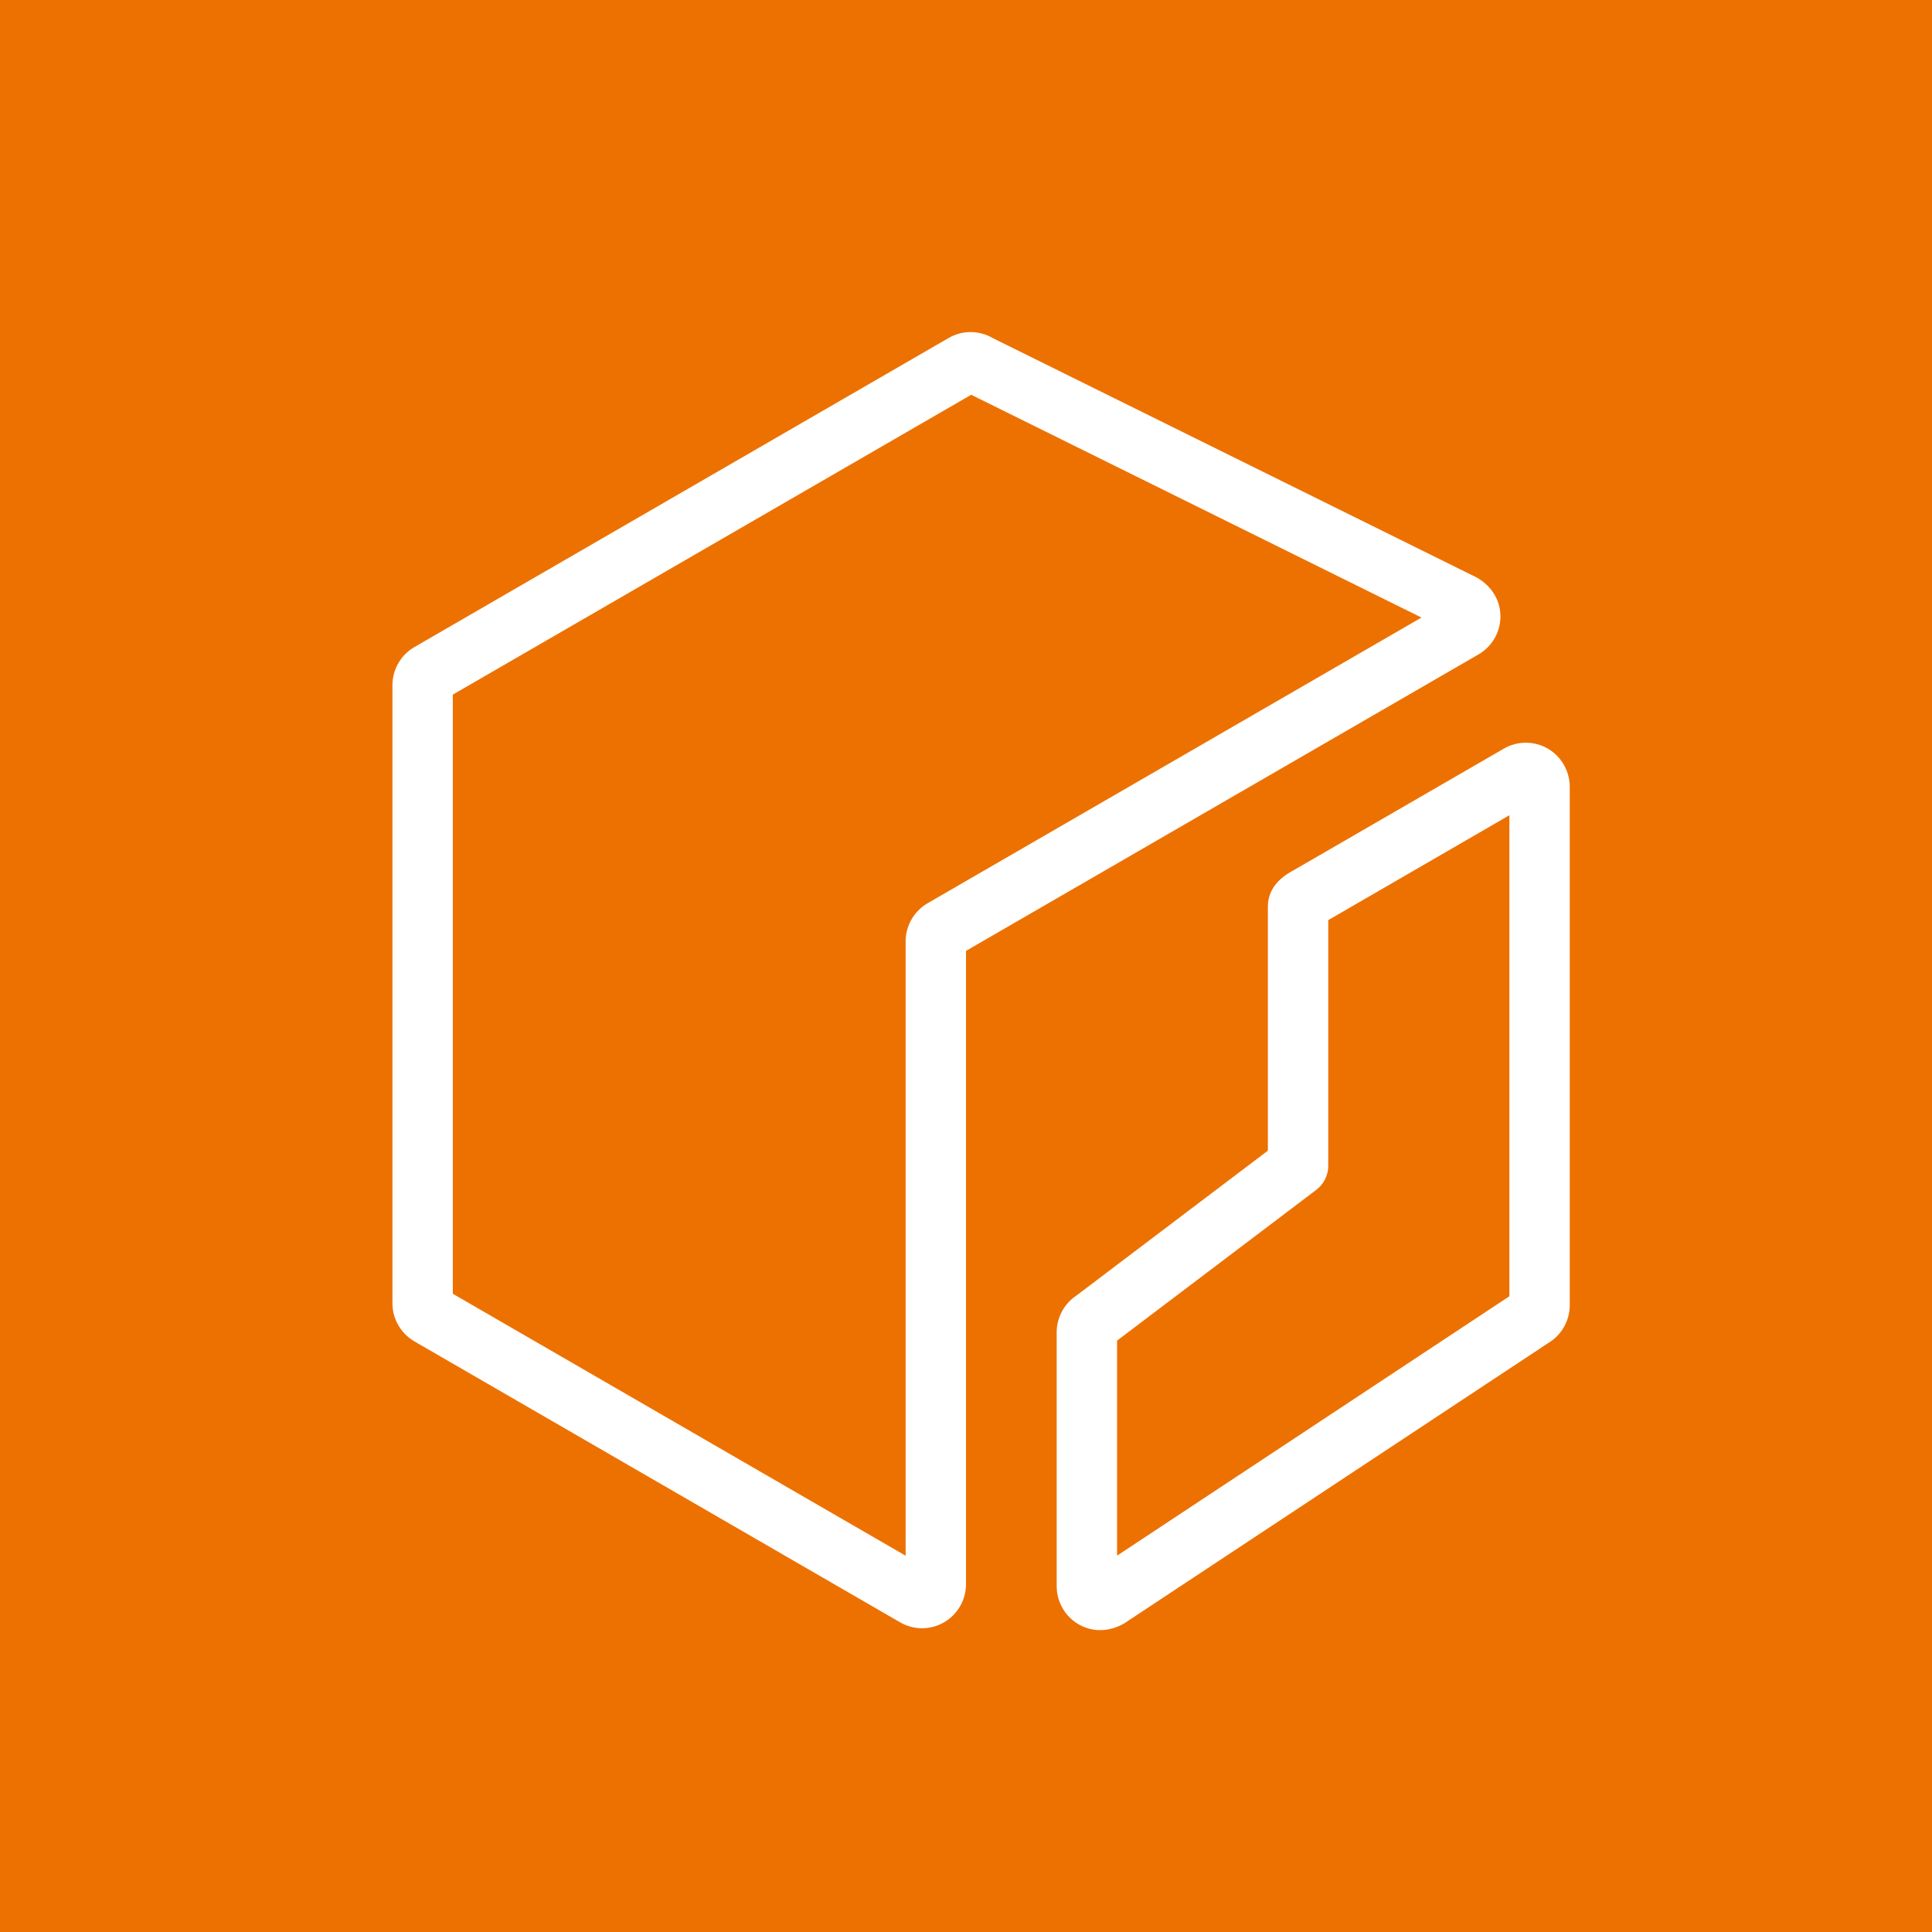
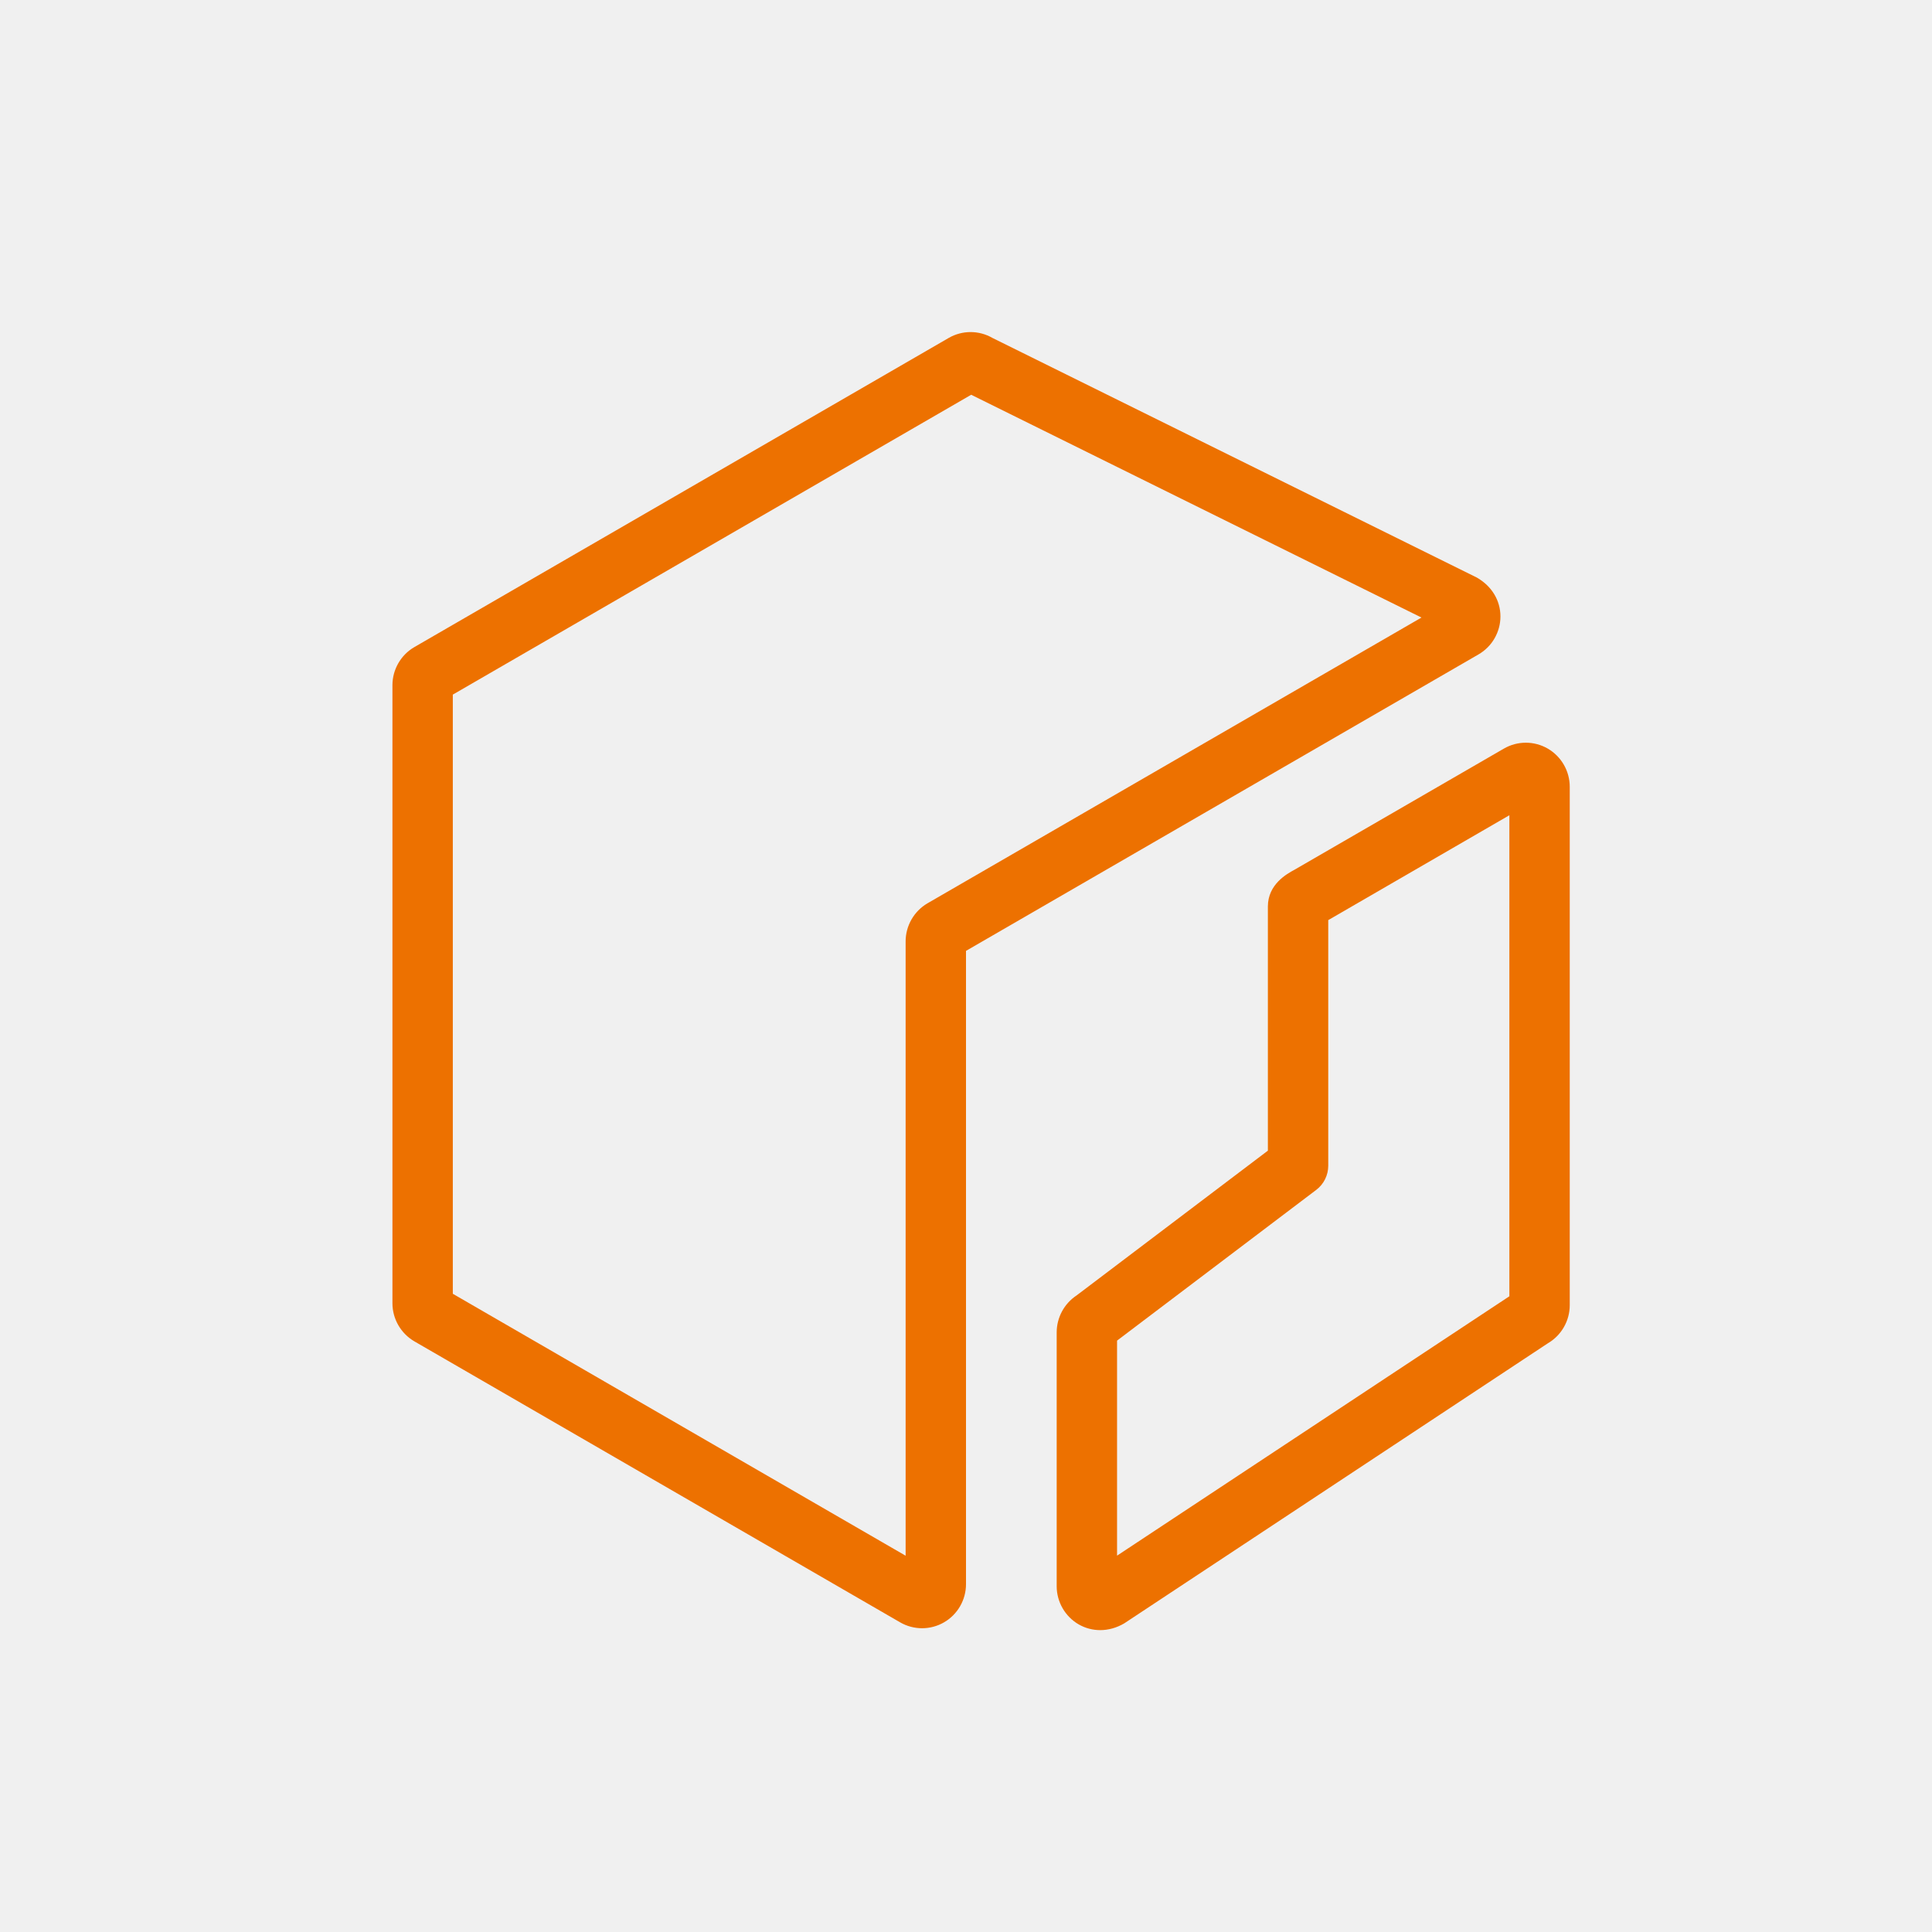
<svg xmlns="http://www.w3.org/2000/svg" viewBox="0 0 64 64">
  <g fill="none" fill-rule="evenodd">
-     <path fill="#ed7100" d="M0 0h64v64H0z" />
-     <path fill="#fff" d="M30.726 29.922c-.447.26-.726.745-.726 1.263v20.35l-15-8.677V23.01l17.172-9.933 14.916 7.38zm18.978-9.502c0-.518-.278-1-.783-1.288l-16.042-7.936a1.45 1.45 0 0 0-1.451-.002l-17.699 10.24c-.449.259-.729.743-.729 1.263v20.476c0 .518.279 1.001.728 1.262l16.088 9.306a1.45 1.45 0 0 0 1.456.001c.449-.259.728-.743.728-1.263v-20.98l16.978-9.821c.448-.259.726-.74.726-1.258M50 42.941l-12.996 8.592V44.41l6.599-4.994c.25-.19.397-.486.397-.8V30.48l6-3.474zm1.273-18.142a1.45 1.45 0 0 0-1.456 0l-6.938 4.014c-.24.13-.879.475-.879 1.217v8.087l-6.337 4.796a1.47 1.47 0 0 0-.659 1.221v8.412c0 .52.28 1.004.729 1.264.218.125.462.19.712.19.264 0 .537-.072.794-.222l14.036-9.28c.447-.26.725-.744.725-1.262V26.063c0-.52-.279-1.004-.727-1.264" />
+     <path fill="#ed7100" d="M30.726 29.922c-.447.26-.726.745-.726 1.263v20.35l-15-8.677V23.01l17.172-9.933 14.916 7.38zm18.978-9.502c0-.518-.278-1-.783-1.288l-16.042-7.936a1.45 1.45 0 0 0-1.451-.002l-17.699 10.24c-.449.259-.729.743-.729 1.263v20.476c0 .518.279 1.001.728 1.262l16.088 9.306a1.45 1.45 0 0 0 1.456.001c.449-.259.728-.743.728-1.263v-20.98l16.978-9.821c.448-.259.726-.74.726-1.258M50 42.941l-12.996 8.592V44.41l6.599-4.994c.25-.19.397-.486.397-.8V30.48l6-3.474zm1.273-18.142a1.45 1.45 0 0 0-1.456 0l-6.938 4.014c-.24.13-.879.475-.879 1.217v8.087l-6.337 4.796a1.47 1.47 0 0 0-.659 1.221v8.412c0 .52.28 1.004.729 1.264.218.125.462.19.712.19.264 0 .537-.072.794-.222l14.036-9.28c.447-.26.725-.744.725-1.262V26.063c0-.52-.279-1.004-.727-1.264" />
  </g>
</svg>
